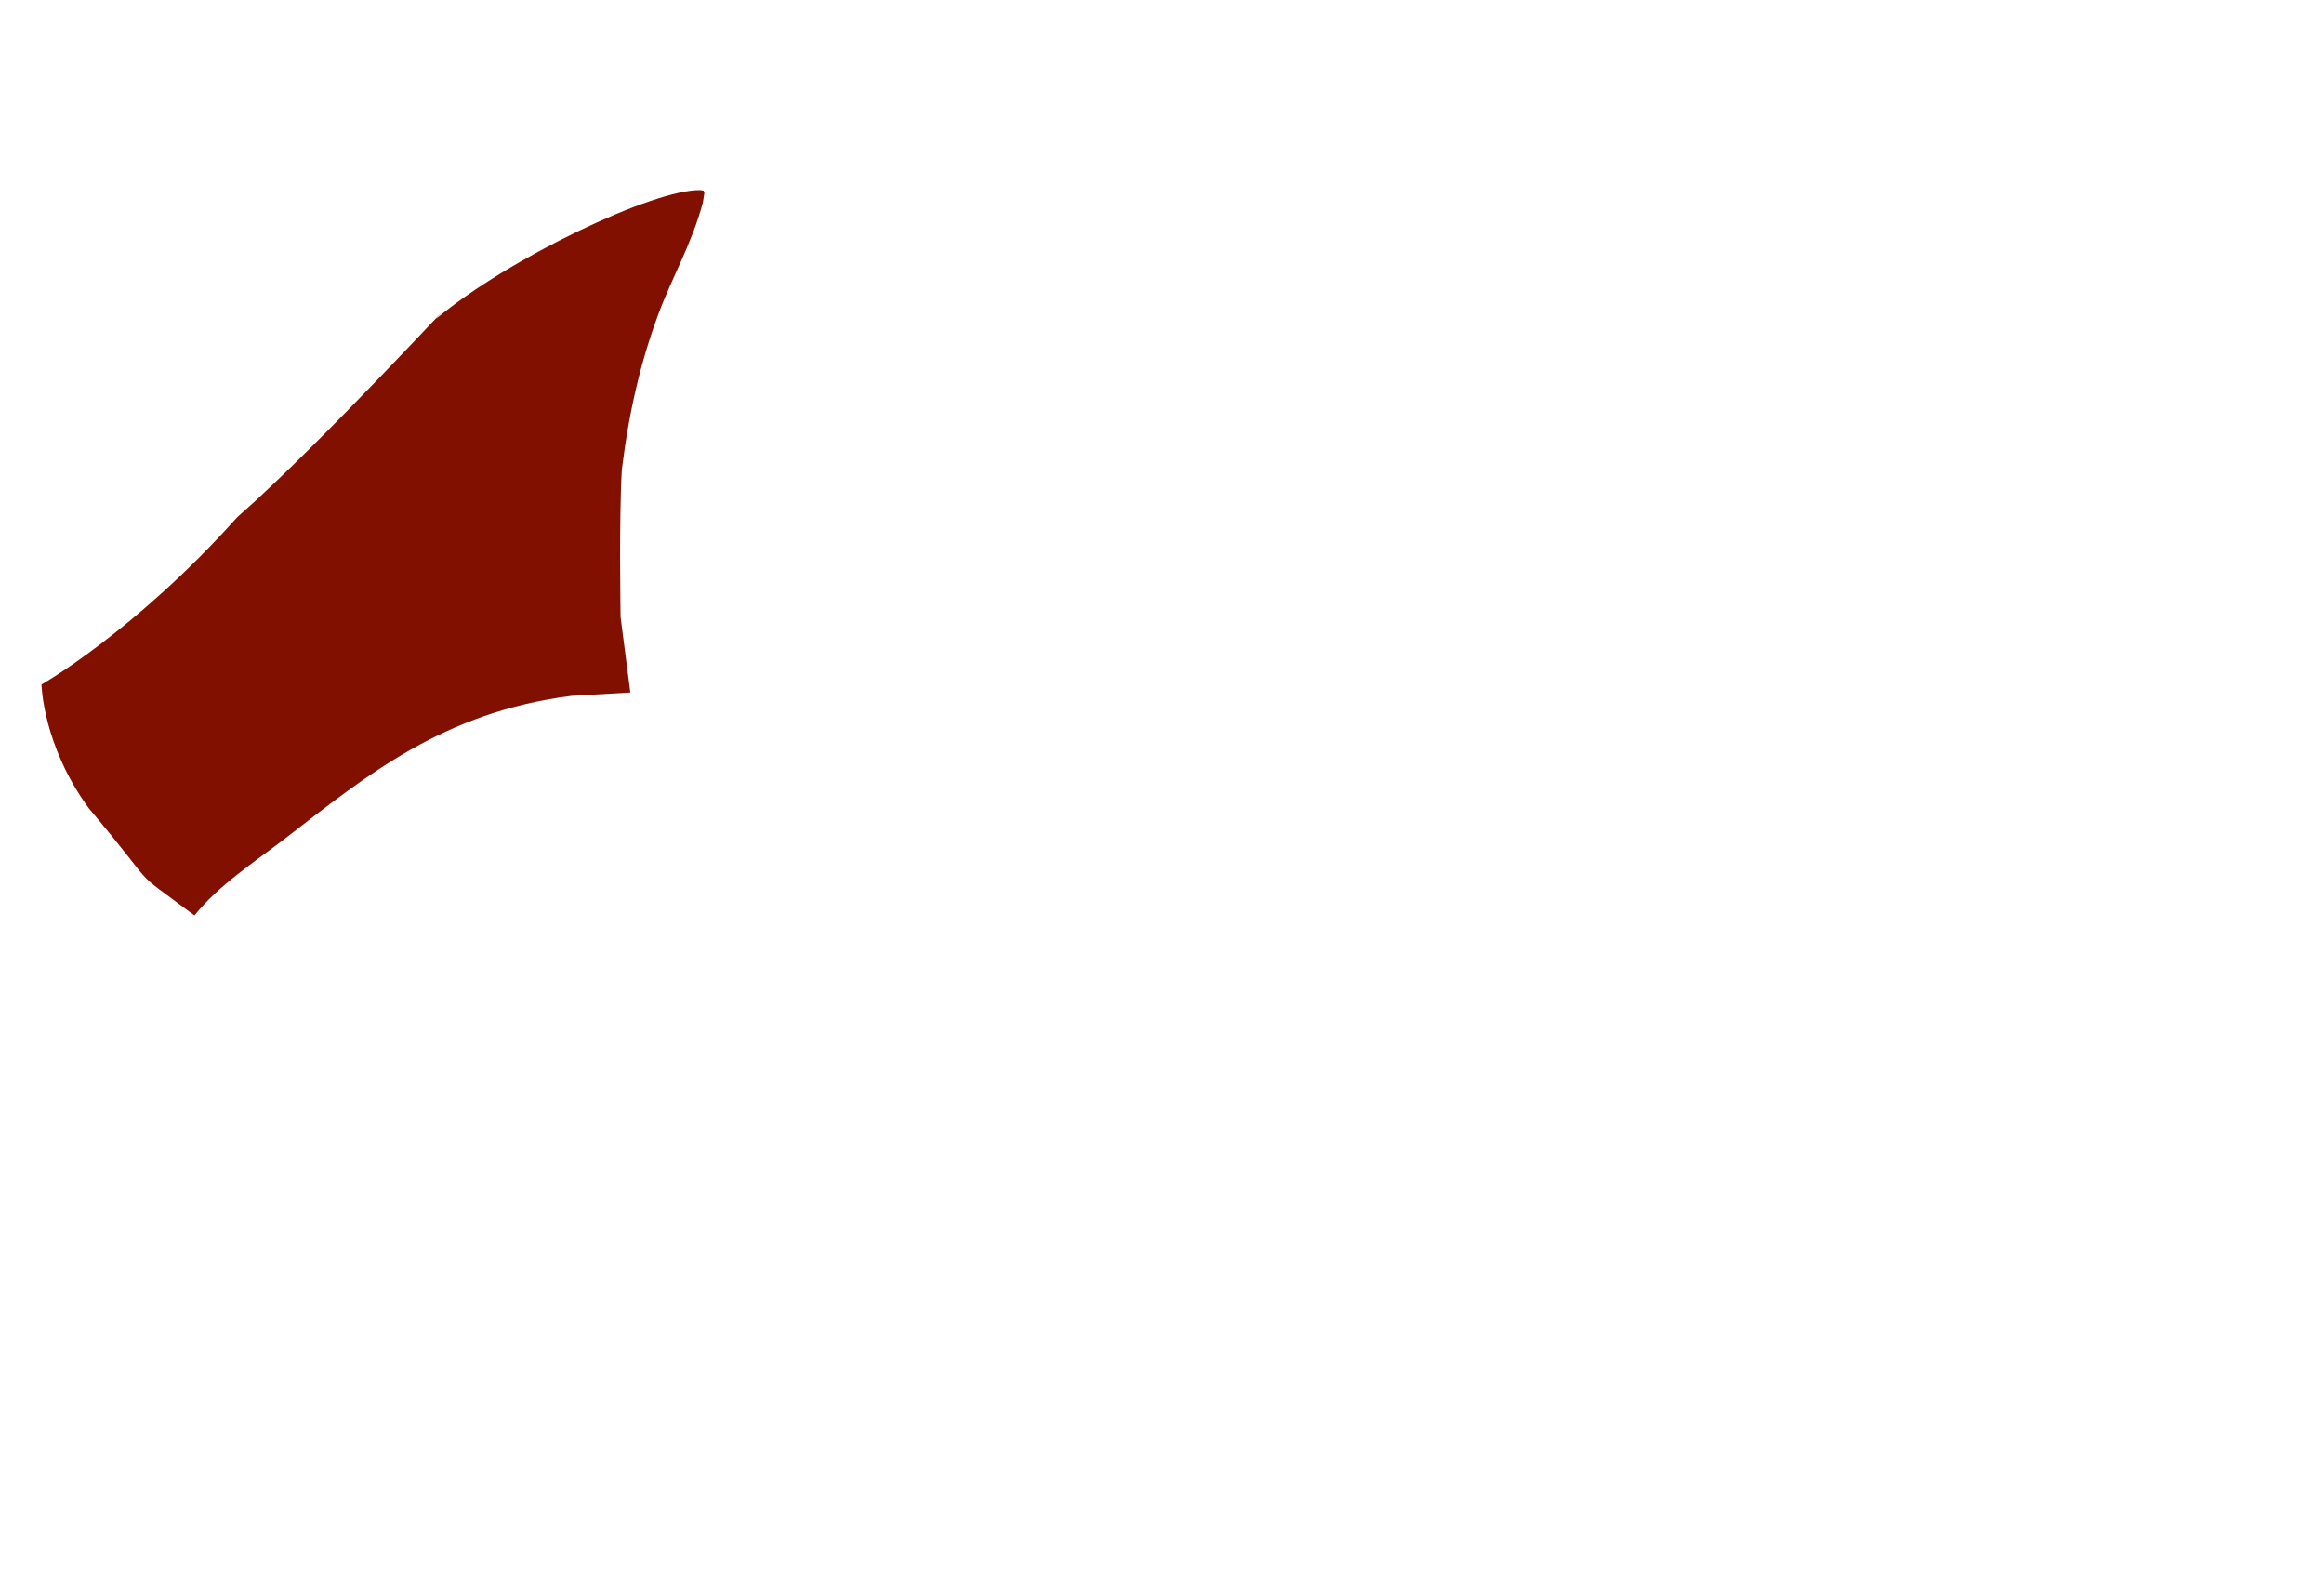
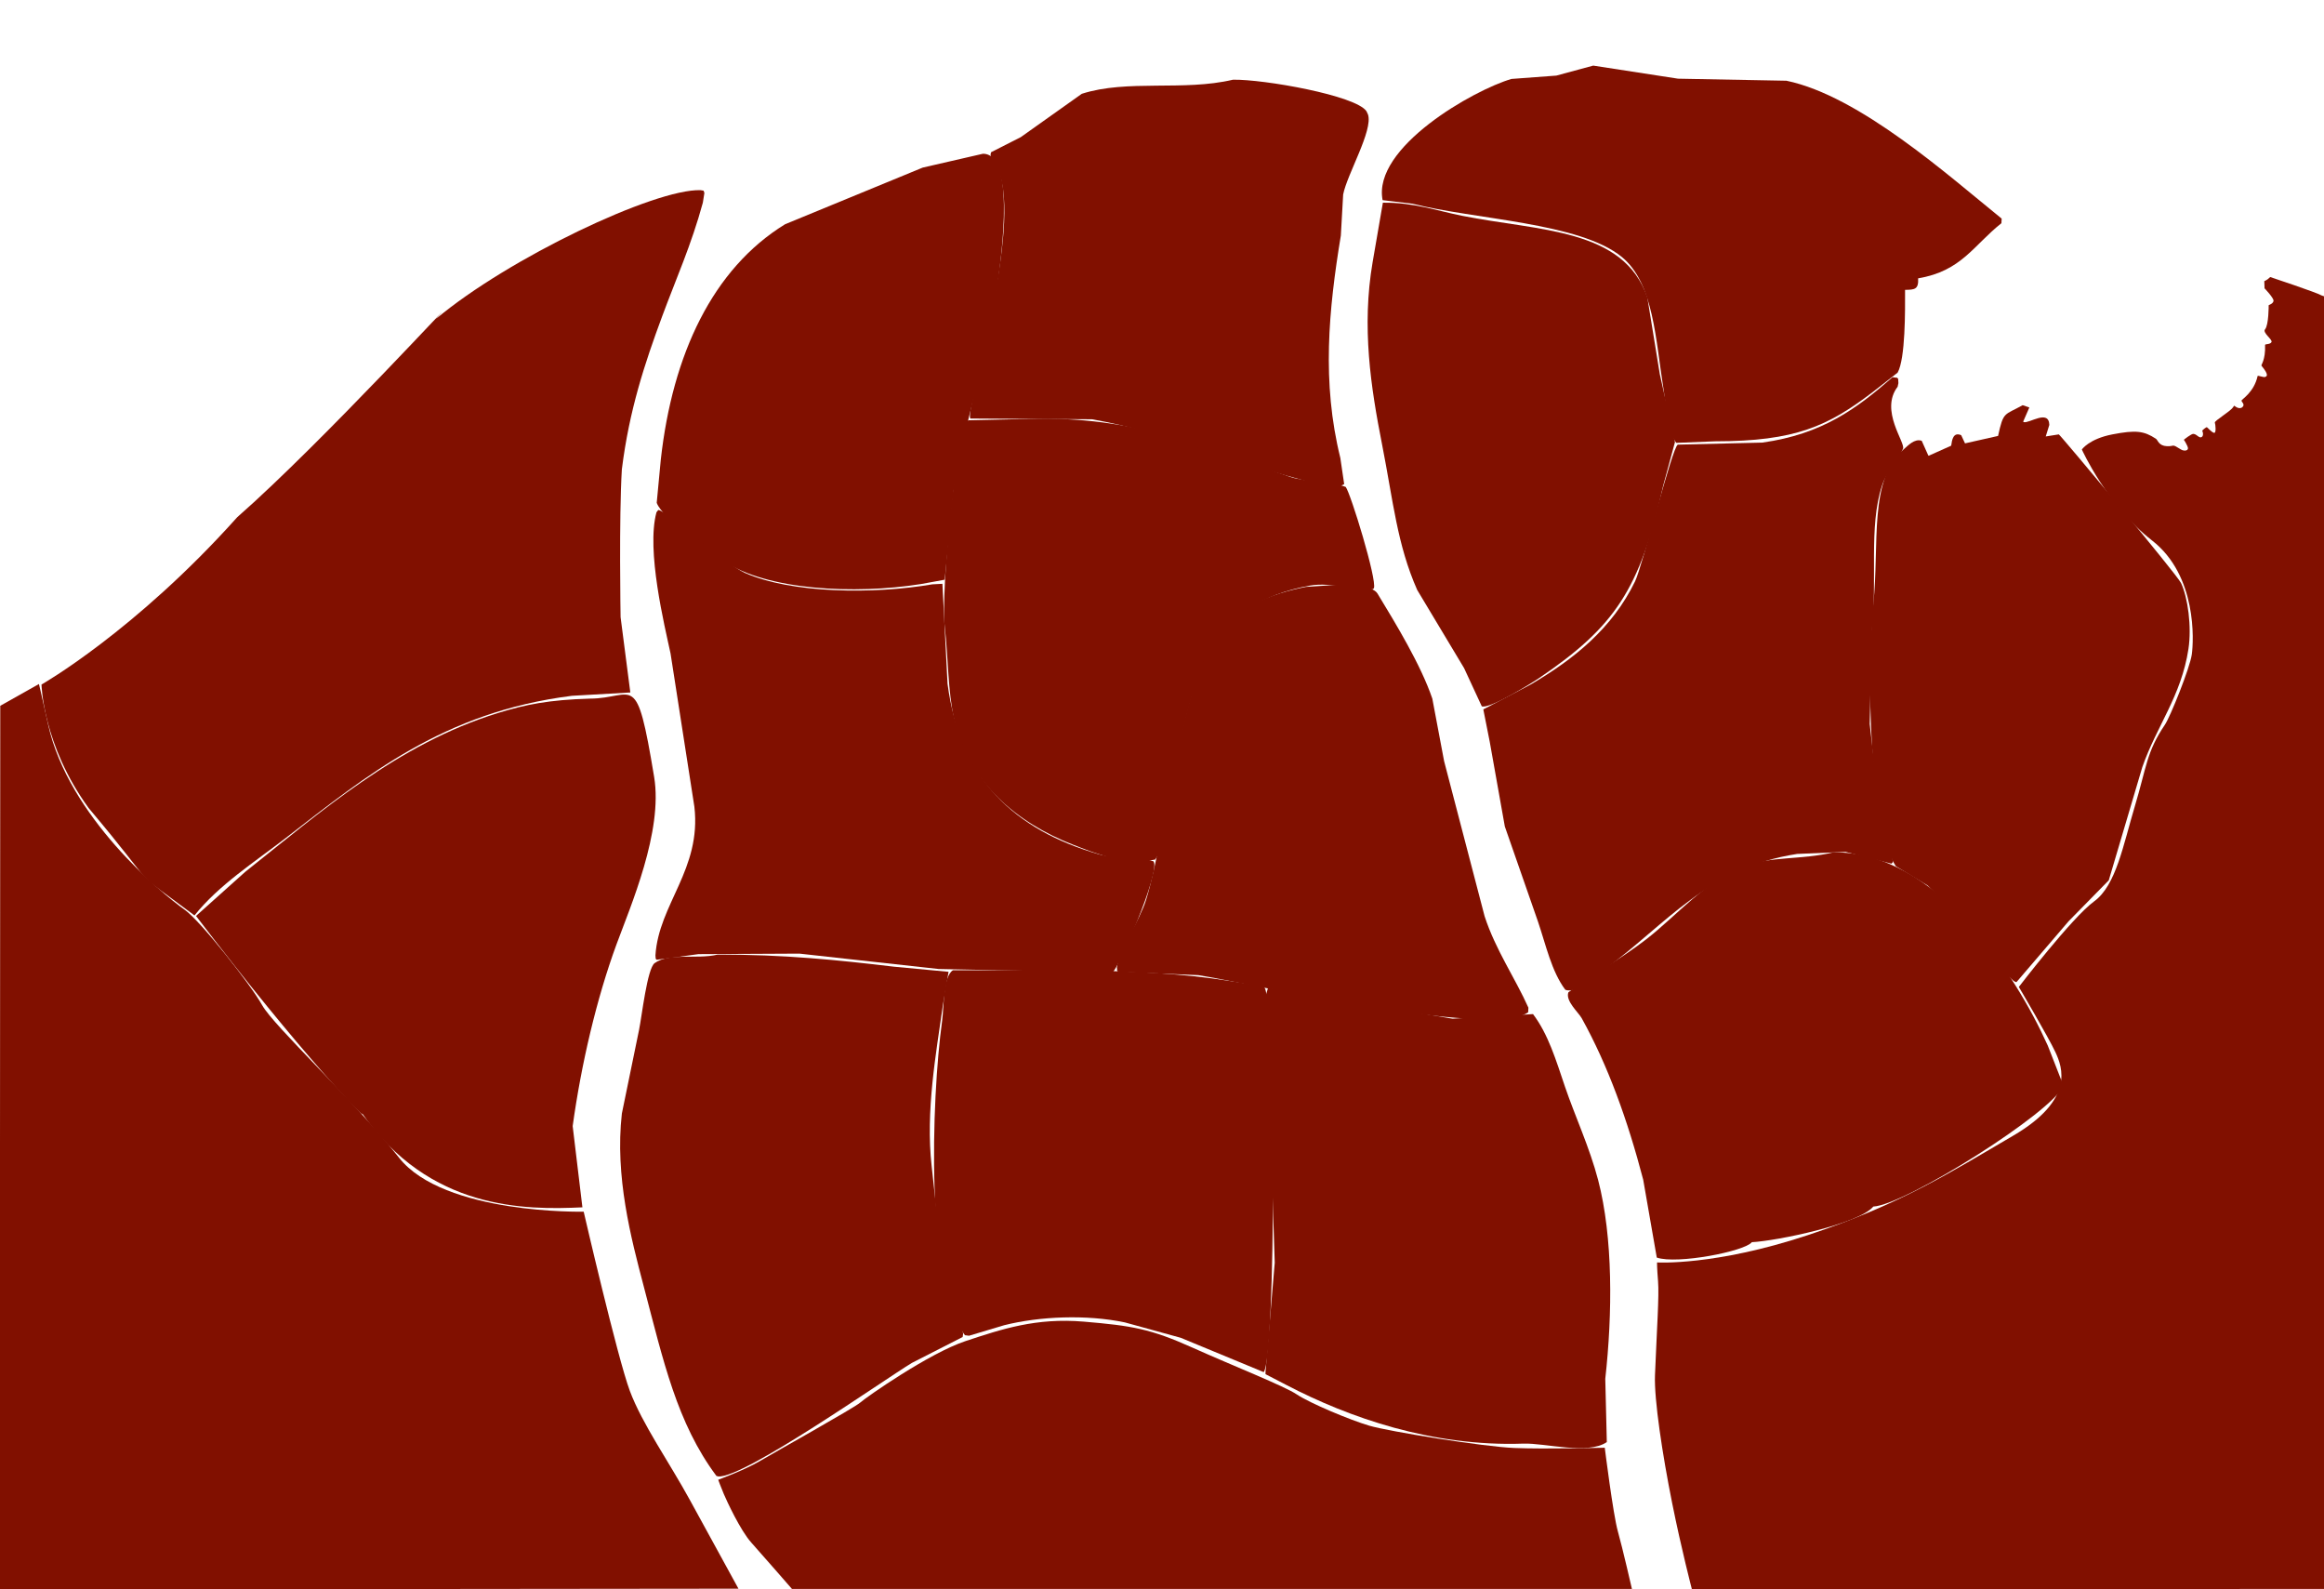
- <svg xmlns="http://www.w3.org/2000/svg" id="locationn_polygons" data-name="locationn polygons" width="9070" height="6200" viewBox="0 0 9070 6200">
+ <svg xmlns="http://www.w3.org/2000/svg" id="location_polygons" width="9070" height="6200" viewBox="0 0 9070 6200">
  <defs>
    <style>
      .cls-1 {
        fill: #811000;
        fill-rule: evenodd;
      }
    </style>
  </defs>
-   <path id="Фігура_2" data-name="Фігура 2" class="cls-1" d="M2734,742l12,2,3,9q-3,19-6,38c-44.65,164.2-119.83,289.59-174,436-67.49,182.4-113.16,372.72-142,604-11.59,187.65-5,577-5,577s25.33,196.01,38,294q-113.985,6.495-228,13c-501.63,63.18-799.91,310.19-1117,555-120.411,92.96-261.5,183.41-356,302-271.349-202.9-119.262-70.24-413-419-179.665-246.33-184-482-184-482s364.529-207.03,764-653c331.33-290.28,915.95-930.52,776-774C1984.21,1007.16,2554.95,736.346,2734,742Z" />
+   <path id="area01" class="cls-1" d="M2734,742l12,2,3,9q-3,19-6,38c-44.65,164.2-104.83,297.59-159,444-67.49,182.4-128.16,364.72-157,596-11.59,187.65-5,577-5,577s25.33,196.01,38,294q-113.985,6.495-228,13c-501.63,63.18-799.91,310.19-1117,555-120.411,92.96-261.5,183.41-356,302-271.349-202.9-119.263-70.24-413-419-179.666-246.33-184-482-184-482s364.529-207.03,764-653c331.33-290.28,915.95-930.52,776-774C1984.2,1007.16,2554.95,736.346,2734,742Z" />
+   <path id="area02" class="cls-1" d="M2553,3032c34.96,211.66-92.01,503.33-147,653-77.59,211.2-137.34,465.9-171,709,12.66,104.99,25.33,212.01,38,317-221.53,10.2-597,13.38-862-370,38.53,55.74-239.35-232.73-646-767q95.99-85.995,192-172c290.29-230.04,593.41-498.91,987-620,107.91-33.2,197.46-51.12,358-56C2477.48,2725.56,2482.65,2606.1,2553,3032Z" />
+   <path id="area10" class="cls-1" d="M3836,600c138.77-1.3,63.19,471.02,48,566-39.93,249.69-119.32,485.78-162,746q-17.505,174.975-35,350-46.5,8.505-93,17c-258.7,41.52-603.94,23.79-769-90-59.36-40.92-239.02-164.34-262-227q7.995-84.495,16-169c45.6-410.18,202.42-744.35,485-918l537-221Q3718.5,627,3836,600Z" />
+   <path id="area11" class="cls-1" d="M2569,1990c30.95-.29,266.37,213.68,337,245,182.34,80.84,501.96,84.41,733,45q19.5-1.005,39-2,10.005,194.985,20,390c49.63,373.6,262.53,570.4,589,665,62.02,17.97,143.81,3.3,215,28,28.22,40.42-140.38,424.7-160,433q-142.485-2.505-285-5-196.98-4.005-394-8-271.47-30-543-60-196.98,1.005-394,2-81.495,10.995-163,22l-4-4q-0.495-6.495-1-13c12.62-200.12,180.25-336.34,152-580q-46.5-298.965-93-598c-23.36-108.93-95.44-402.28-55-551Q2565.5,1994.5,2569,1990Z" />
+   <path id="area15" class="cls-1" d="M4049,1634c412.97-5.61,685.37,124.77,987,227,62.33,21.13,144.57,12.34,216,39,19.5,25.92,122.41,361.46,110,395l-4,4c-51.3,9.51-160.82-29.45-246-14-384.22,69.69-453.04,334.85-524,711-18.2,96.48-31.32,294.24-80,358-118.72,24.44-241.9-27.55-320-58-219.82-85.7-407.47-242.1-464-489-25.04-109.37-22.84-239.8-37-363-15.37-133.74,43.75-757.45,89-800,1-1.33,2-2.67,3-4Z" />
+   <path id="area09" class="cls-1" d="M4812,311c120.35-2.116,479.48,61.374,521,123l6,13c20.26,61.952-81.86,233.4-97,312q-4.5,79.992-9,160c-48.09,291.92-74.9,572.61-2,868l15,102c-36.43,26.2-144.69-11.49-177-20-264.88-69.8-501.91-178.17-807-233l-475-3c-23.05-29.95,206.87-746.826,108-970-8.22-18.556-36.43-43.605-27-69q57.99-29.5,116-59,118.98-84.492,238-169C4399.62,308.833,4618.73,356.863,4812,311Z" />
+   <path id="area03" class="cls-1" d="M2800,3725c255.71-1.29,476.92,21.73,689,47q106.485,10.005,213,20-10.995,64.5-22,129c-27.01,191.54-67.94,415.25-44,629,18.4,164.29,31.69,322,65,468q28.995,92.49,58,185-1.005,7.005-2,14-98.985,50.49-198,101c-107.38,64.75-657.3,451.89-756,443-2.33-.67-4.67-1.33-7-2-154.17-206.38-207.15-449.1-284-741-48.96-185.94-112.8-427.17-85-673q33.495-162.99,67-326c10.82-51.75,31.84-240.4,61-261C2614.02,3716.3,2717.61,3744.18,2800,3725Z" />
+   <path id="area04" class="cls-1" d="M3719,3786c348.24,1.01,741.87-10.56,1062,39q74.49,11.505,149,23,3,3.495,6,7c43.39,79.17,44.19,1436.48-4,1499q-161.985-66.99-324-134-108.99-30-218-60c-149.34-31.4-332.7-23.91-471,11q-68.49,20.505-137,41-7.995-1.005-16-2c-154.6-199.43-131.79-915.01-89-1228C3684.54,3926.81,3680.17,3810.26,3719,3786Z" />
+   <path id="area12" class="cls-1" d="M5219,2282c50.61,0.12,138.07,2.83,157,34,72.52,119.42,169.04,278.07,214,410Q5613,2848,5636,2970q78.99,302.475,158,605c42.72,131.54,120.14,242.76,171,357q-0.495,9-1,18c-142.92,102.9-1104.7-116.55-1287-145q-156.48-6.495-313-13l-4-4q-0.495-6.495-1-13c6.63-60.72,90.34-186.4,114-264,82.2-269.57,137.65-868.22,288-1048,78.59-93.98,190.51-144.67,336-173Q5157.99,2286,5219,2282Z" />
+   <path id="area05" class="cls-1" d="M4949,3854l720,121,314-18c60,79.71,89.16,178.44,125,284,37.86,111.5,96.24,237.55,129,363,58.73,224.91,56.18,522.83,28,776q3,123.48,6,247c-74.51,50.82-240.31,2.98-326,6-356.7,12.58-681.35-102.39-923-228l-83-43v-9q18-212.985,36-426-16.995-522.945-34-1046Q4945.005,3867.5,4949,3854Z" />
+   <path id="area14" class="cls-1" d="M5397,791c119.59-1.671,212.54,31.732,309,51,300.52,60.03,630.49,48.111,723,318q24.495,150.48,49,301,29.49,131.985,59,264-22.995,84.99-46,170c-90.64,404.99-188.95,550.5-483,750-26.72,18.13-193.97,122.86-225,111q-34.5-74.49-69-149-91.485-152.49-183-305c-78.56-177.53-93.59-346.38-137-567-44.17-224.44-80.26-458.84-37-712Q5377,907.011,5397,791Z" />
+   <path id="area08" class="cls-1" d="M6218,256l331,51,423,8c285.89,59.3,633.43,371.208,840,538q-0.495,9-1,18c-108.43,85.669-155.81,187.05-325,215,2.16,42.88-12.81,44.63-51,45,0.27,80.61,1.58,268-29,323q-49.995,39-100,78c-171.65,129.78-297.46,190-613,190l-151,6c-34.9-47.1-38.08-137.31-49-205-31.53-195.47-38.52-417.2-163-520-163.52-135.042-577.82-146.807-817-208l-117-14c-40.5-205.525,355.13-430.015,503-473l175-13Q6145.985,275.5,6218,256Z" />
+   <path id="area13" class="cls-1" d="M7386,1472q9,1.005,18,2l4,4q0.495,8.505,1,17-1.5,7.005-3,14c-70.85,92.62,31.38,218.07,21,242-19.94,45.98-62.75,85.77-82,144-52.88,159.93-17.16,372.94-40,569q-4.005,180.48-8,361,18.495,161.49,37,323,27,106.485,54,213c-0.67,1.67-1.33,3.33-2,5l-4,4q-89.49-22.995-179-46-94.485,4.005-189,8c-347.38,52.74-512.2,274.85-744,445-28.91,21.22-112.24,103.62-161,85-53.75-71.35-75.54-174.61-107-267q-64.5-184.98-129-370-29.49-165.48-59-331-12.495-63-25-126,91.485-48,183-96c171.14-99.97,320.02-220.01,409-403,29.37-60.4,144.98-523.68,167-534q164.985-4.005,330-8C7111.93,1693.93,7245.33,1595.22,7386,1472Z" />
+   <path id="area07" class="cls-1" d="M7894,1581q13.005,4.5,26,9-12,27.495-24,55l2,2c20.97,6.5,98.08-51.42,100,11q-7.005,22.5-14,45,25.5-4.005,51-8c6.13,2.39,461.12,546.53,477,580,26.89,56.67,42.06,170.91,29,257-27.86,183.71-124.42,301.35-180,461q-65.49,220.98-131,442l-157,160q-101.49,118.485-203,237c-22.99,4.18-128.18-154.36-148-180q-99.495-98.49-199-197-61.995-37.5-124-75c-101.99-155.41-116.23-753.4-88-1022,25.01-238-19.76-487.47,120-606,14.35-12.17,41.07-42.1,69-32q13.005,28.995,26,58h2l87-39c3.09-22.58,7.9-54.34,39-41q7.5,16.005,15,32,64.5-14.505,129-29C7819.22,1603.58,7822.2,1621.38,7894,1581Z" />
+   <path id="area06" class="cls-1" d="M7155,3326c400.43-5.32,709.7,470.56,837,754q30.495,77.985,61,156c-38.08,100.86-615.55,465.65-742,472-56.67,68.34-376.82,133.93-474,139-27.41,35.64-292.63,87.34-371,60q-26.49-151.98-53-304c-60.66-231.62-137.19-444.91-240-630-12.76-22.97-64.36-67.32-52-101,101.29-73.96,207.21-131.87,304-207,120.53-93.56,230.15-227.41,382-285C6911.42,3340.4,7028.99,3355.87,7155,3326Z" />
+   <path id="steppe01" class="cls-1" d="M-1,6202l2883-3s-108.1-196.92-189-345-186.7-297.68-235-427-180-699-180-699-546.45,11.44-721-211-488.65-513.05-534-595-240.519-328.35-302-372c-91.535-64.99-453.618-363.98-533-722-33.635-151.7-36-159-36-159L1,2754Z" />
+   <path id="steppe02" class="cls-1" d="M3090.8,6200s-116.27-133.6-158.8-181-95.61-162.19-107-189-22-56-22-56,105.05-38.79,161-72,370.44-208.77,393-229c23.81-21.35,270-193.37,411-240,142.24-47.04,275.05-91.72,462-76s260.75,28.18,423,101,359.26,150.23,408,183c50.11,33.69,206.94,99.6,283,122s445.69,82.16,566,87c124.02,4.99,353-1,353-1s32.58,260.74,51,326,55,225,55,225H3090.8Z" />
+   <path id="steppe03" class="cls-1" d="M6603,6201s-40.93-156.3-77-336c-37.83-188.47-70.79-404.84-67-499,7.41-183.94,16.59-309.17,12-366s-4-74-4-74,223.97,14.13,587-106,559.48-246.43,802-388,192.91-267.98,166-326c-27.23-58.71-143-255-143-255s208.15-271.59,294-334,113.46-220.52,159-372,44.89-210.42,117-317c21.32-31.51,97.43-221.3,105-274s21.05-308.16-155-445-274-355-274-355,27.85-41.42,119-59,123.1-13.86,170,17c8,5.26,10.45,27.66,43,29s15.73-11.56,55,13c11.84,7.41,33.99,6.01,25-13s-14-25-14-25,30.13-24.75,38-23,8.9,3.11,20,11,22.31-3.08,14-23c-0.82-1.96,15.5-15.15,18-14s18.73,20.26,28,22,5.39-33.03,3-40,61.29-43.98,71-60c2.73-4.49,5-6,5-6s17.97,16.68,31,6-3.81-20.97-3-26,49.12-32.21,63-96c0.62-2.85,24.05,6.36,29,4s18.92-4.43-14-44c-2.68-3.23,16.32-21,14-81-0.18-4.63,19.41-1.03,25-11s-36.37-36.63-25-50c14.4-16.94,14.24-93.35,14-94s17.73-5.63,19-17-35-49-35-49l-1-28a66.945,66.945,0,0,0,14-8,69.784,69.784,0,0,0,9-8s185.19,61.51,201,72c0.51,0.34,9,3,9,3V6200Z" />
</svg>
